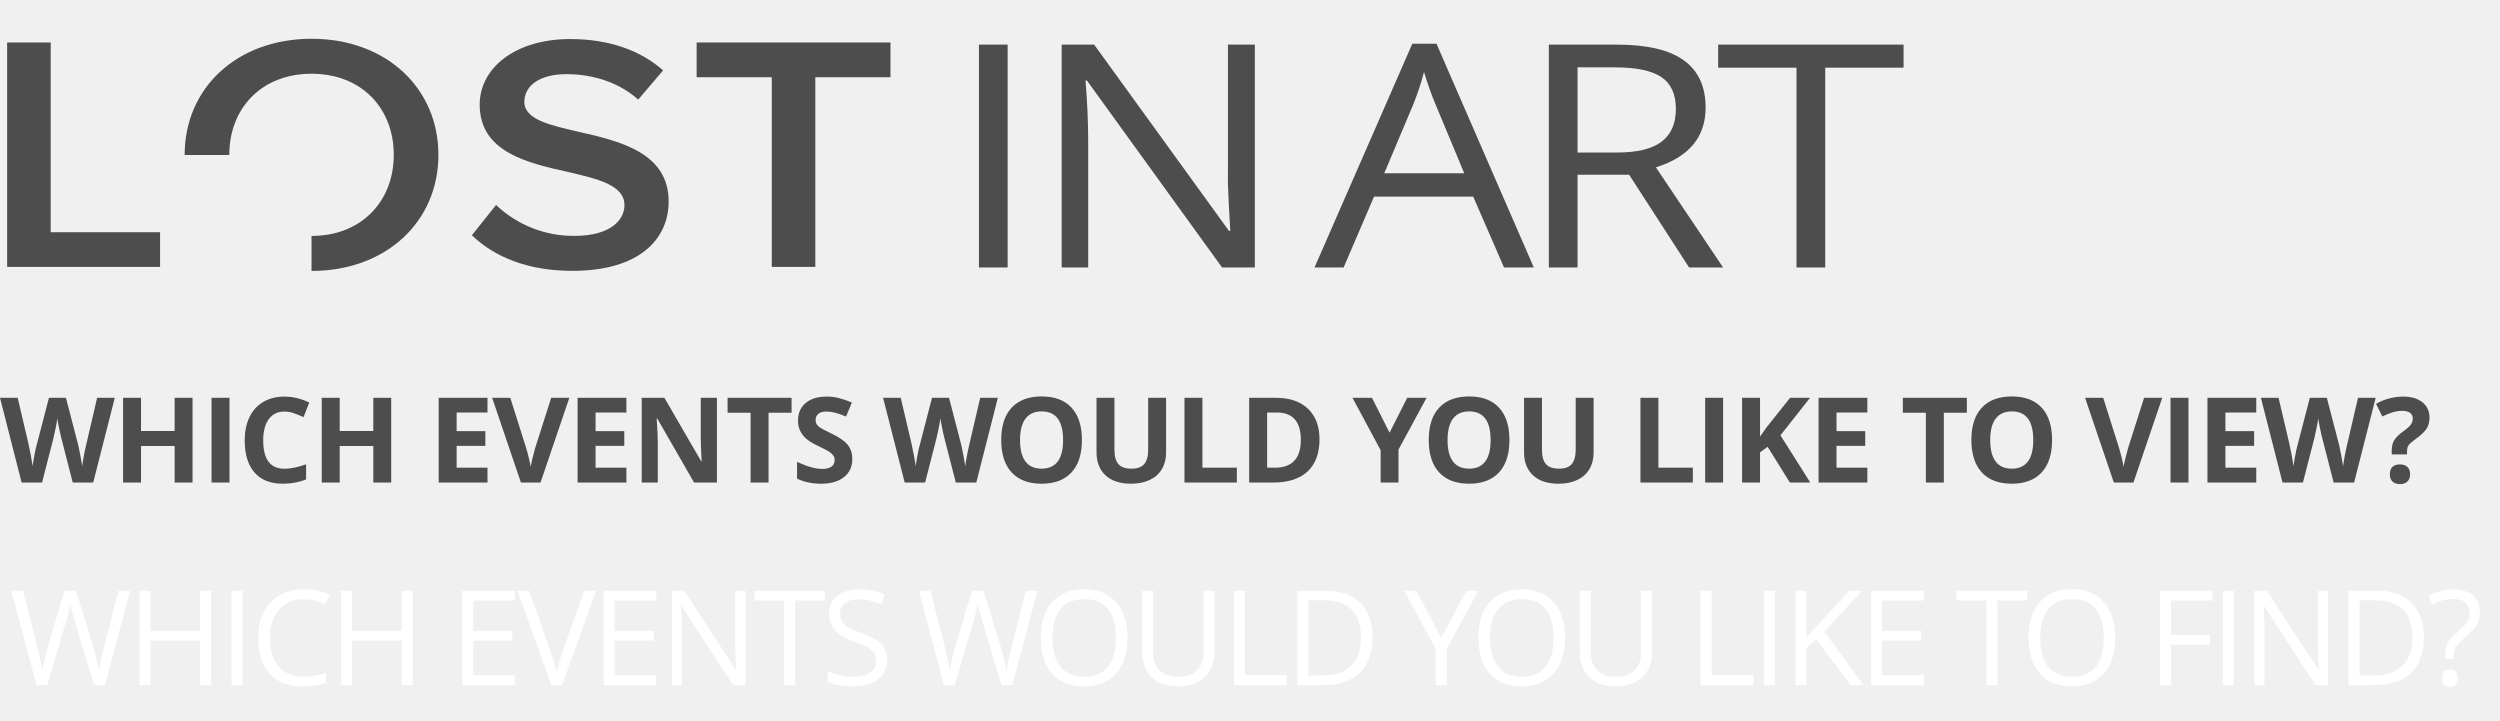
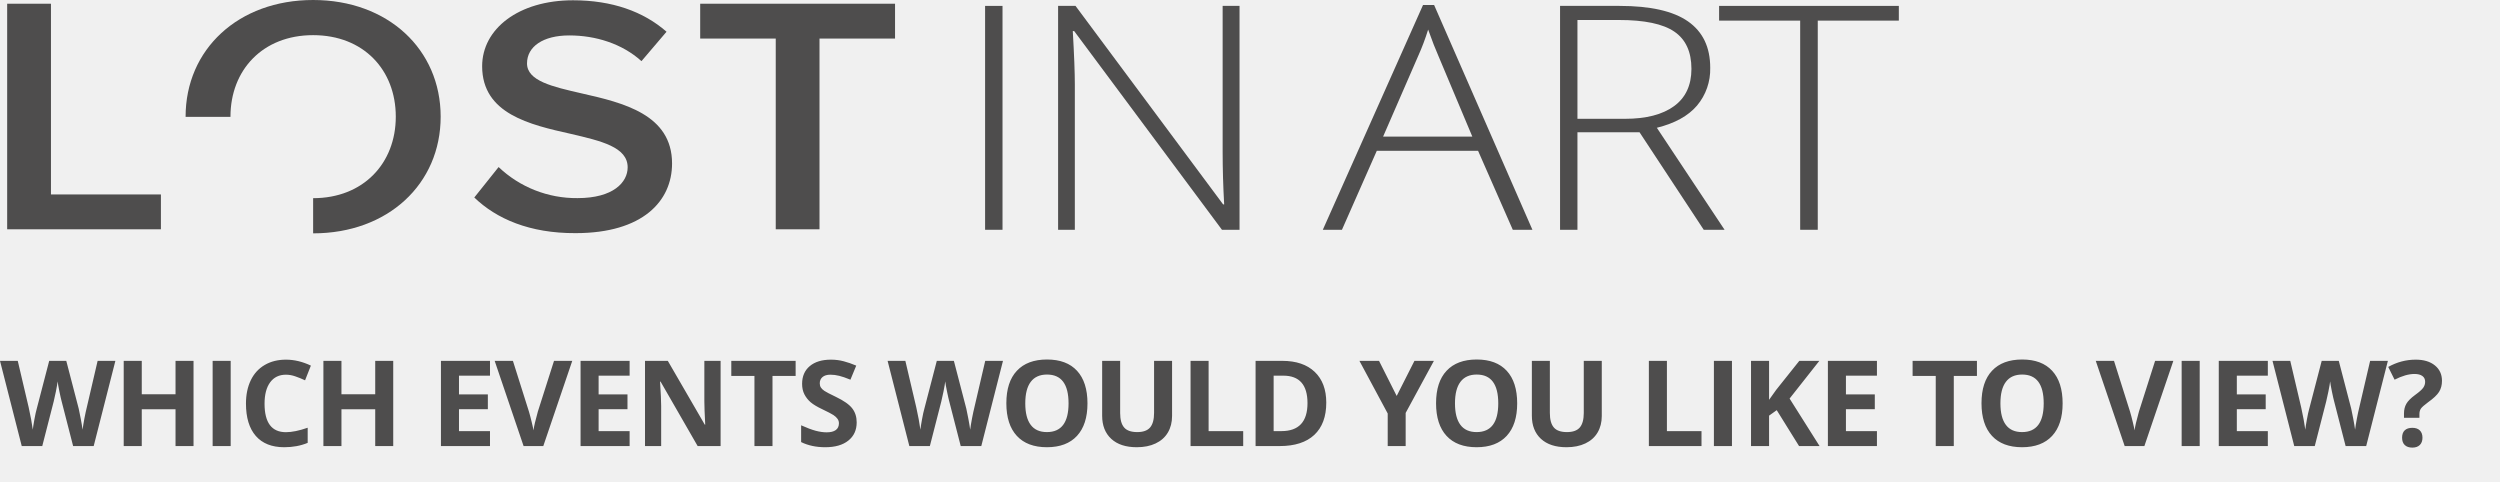
- <svg xmlns="http://www.w3.org/2000/svg" viewBox="0 0 809.23 233.32">
+ <svg xmlns="http://www.w3.org/2000/svg" viewBox="0 0 805.1 154.91">
  <defs>
-     <style>.cls-1,.cls-2,.cls-7{fill:#4e4d4d;}.cls-2{font-size:101.03px;font-family:OpenSans-Light, Open Sans;letter-spacing:-0.04em;}.cls-3{letter-spacing:-0.08em;}.cls-4{letter-spacing:-0.02em;}.cls-5{letter-spacing:-0.04em;}.cls-6{font-size:42.73px;fill:#fff;font-family:OpenSans, Open Sans;letter-spacing:-0.04em;}.cls-7{font-size:38.43px;font-family:OpenSans-Extrabold, Open Sans;font-weight:700;letter-spacing:-0.02em;}</style>
+     <style>.cls-1,.cls-2{fill:#4e4d4d;}.cls-2{font-size:38.43px;font-family:OpenSans-Extrabold, Open Sans;font-weight:700;letter-spacing:-0.02em;}</style>
  </defs>
  <g id="Layer_2" data-name="Layer 2">
    <g id="Layer_1-2" data-name="Layer 1">
-       <path class="cls-1" d="M2.31,86.39V13.75H16.41V75.17H51.82V86.39Z" />
-       <path class="cls-1" d="M152.74,76.15l7.83-9.8a36.38,36.38,0,0,0,25.42,10c11.56,0,16.14-5.12,16.14-9.91,0-6.54-8.55-8.5-18.31-10.78-13.13-2.94-28.55-6.43-28.55-21.78,0-12,11.68-21.24,29.27-21.24,12.53,0,22.65,3.59,30.11,10.13l-8.07,9.47C200.32,26.6,191.77,24,183.34,24s-13.61,3.59-13.61,9c0,5.66,8.19,7.51,17.71,9.69,13.25,3,29,6.76,29,22.54,0,12.09-9.4,22.44-31.08,22.44C170.57,87.7,159.85,83,152.74,76.15Z" />
-       <path class="cls-1" d="M249.82,86.39V25H225.49V13.75h62.75V25H263.91V86.39Z" />
-       <path class="cls-1" d="M100.84,12.55c-24.09,0-41.07,15.9-41.07,37.57,0,0,0,0,0,.06H74.22s0,0,0-.06c0-15,10.36-26.25,26.62-26.25s26.62,11.22,26.62,26.25S117,76.37,100.84,76.37V87.7c24.09,0,41.07-15.9,41.07-37.57S124.93,12.55,100.84,12.55Z" />
-       <text class="cls-2" transform="translate(305.86 86.57) scale(1.11 1)">IN<tspan class="cls-3" x="89.63" y="0"> </tspan>
-         <tspan class="cls-4" x="107.79" y="0">A</tspan>
-         <tspan class="cls-5" x="166.19" y="0">RT</tspan>
-       </text>
-       <text class="cls-6" transform="translate(3.12 221.74)">WHICH EVENTS WOULD YOU LIKE TO FIND?</text>
-       <text class="cls-7" transform="translate(0 156.2)">WHICH EVENTS WOULD YOU LIKE TO VIEW?</text>
+       <path class="cls-1" d="M2.31,73.84V1.2H16.41V62.62H51.82V73.84Z" />
+       <path class="cls-1" d="M152.74,63.6l7.83-9.8a36.38,36.38,0,0,0,25.42,10c11.56,0,16.14-5.12,16.14-9.91,0-6.54-8.55-8.5-18.31-10.78-13.13-2.94-28.55-6.43-28.55-21.78,0-12,11.68-21.24,29.27-21.24,12.53,0,22.65,3.59,30.11,10.13l-8.07,9.47c-6.26-5.66-14.82-8.28-23.25-8.28s-13.61,3.59-13.61,9c0,5.66,8.19,7.51,17.71,9.69,13.25,3,29,6.76,29,22.54,0,12.09-9.4,22.44-31.08,22.44C170.57,75.15,159.85,70.46,152.74,63.6Z" />
+       <path class="cls-1" d="M249.82,73.84V12.42H225.49V1.2h62.75V12.42H263.91V73.84Z" />
+       <path class="cls-1" d="M100.84,0C76.75,0,59.77,15.9,59.77,37.57c0,0,0,0,0,.06H74.22s0,0,0-.06c0-15,10.36-26.25,26.62-26.25s26.62,11.22,26.62,26.25S117,63.82,100.84,63.82V75.15c24.09,0,41.07-15.9,41.07-37.57S124.93,0,100.84,0Z" />
+       <path class="cls-1" d="M317.24,74V1.9h5.61V74Z" />
+       <path class="cls-1" d="M399.18,74h-5.66l-47.6-64h-.44q.66,11.45.66,17.27V74h-5.39V1.9h5.61l47.54,63.93h.33Q393.74,57,393.74,49V1.9h5.44Z" />
+       <path class="cls-1" d="M476,48.57H443.38L432.16,74H426L458.27,1.61h3.57L493.5,74h-6.32ZM445.41,44h28.74L463.22,18q-1.37-3.06-3.3-8.48a73.69,73.69,0,0,1-3.24,8.58Z" />
+       <path class="cls-1" d="M508,42.6V74H502.4V1.9h19.13q14.95,0,22.09,5t7.14,14.92A18.18,18.18,0,0,1,546.51,34q-4.26,5-12.94,7.15L555.38,74h-6.71L528,42.6Zm0-4.34h15.33q10.17,0,15.77-4.07t5.61-12q0-8.24-5.5-12T521.31,6.44H508Z" />
+       <path class="cls-1" d="M585.39,74h-5.66V6.64H553.62V1.9H611.5V6.64H585.39Z" />
+       <text class="cls-2" transform="translate(0 143.65)">WHICH EVENTS WOULD YOU LIKE TO VIEW?</text>
    </g>
  </g>
</svg>
